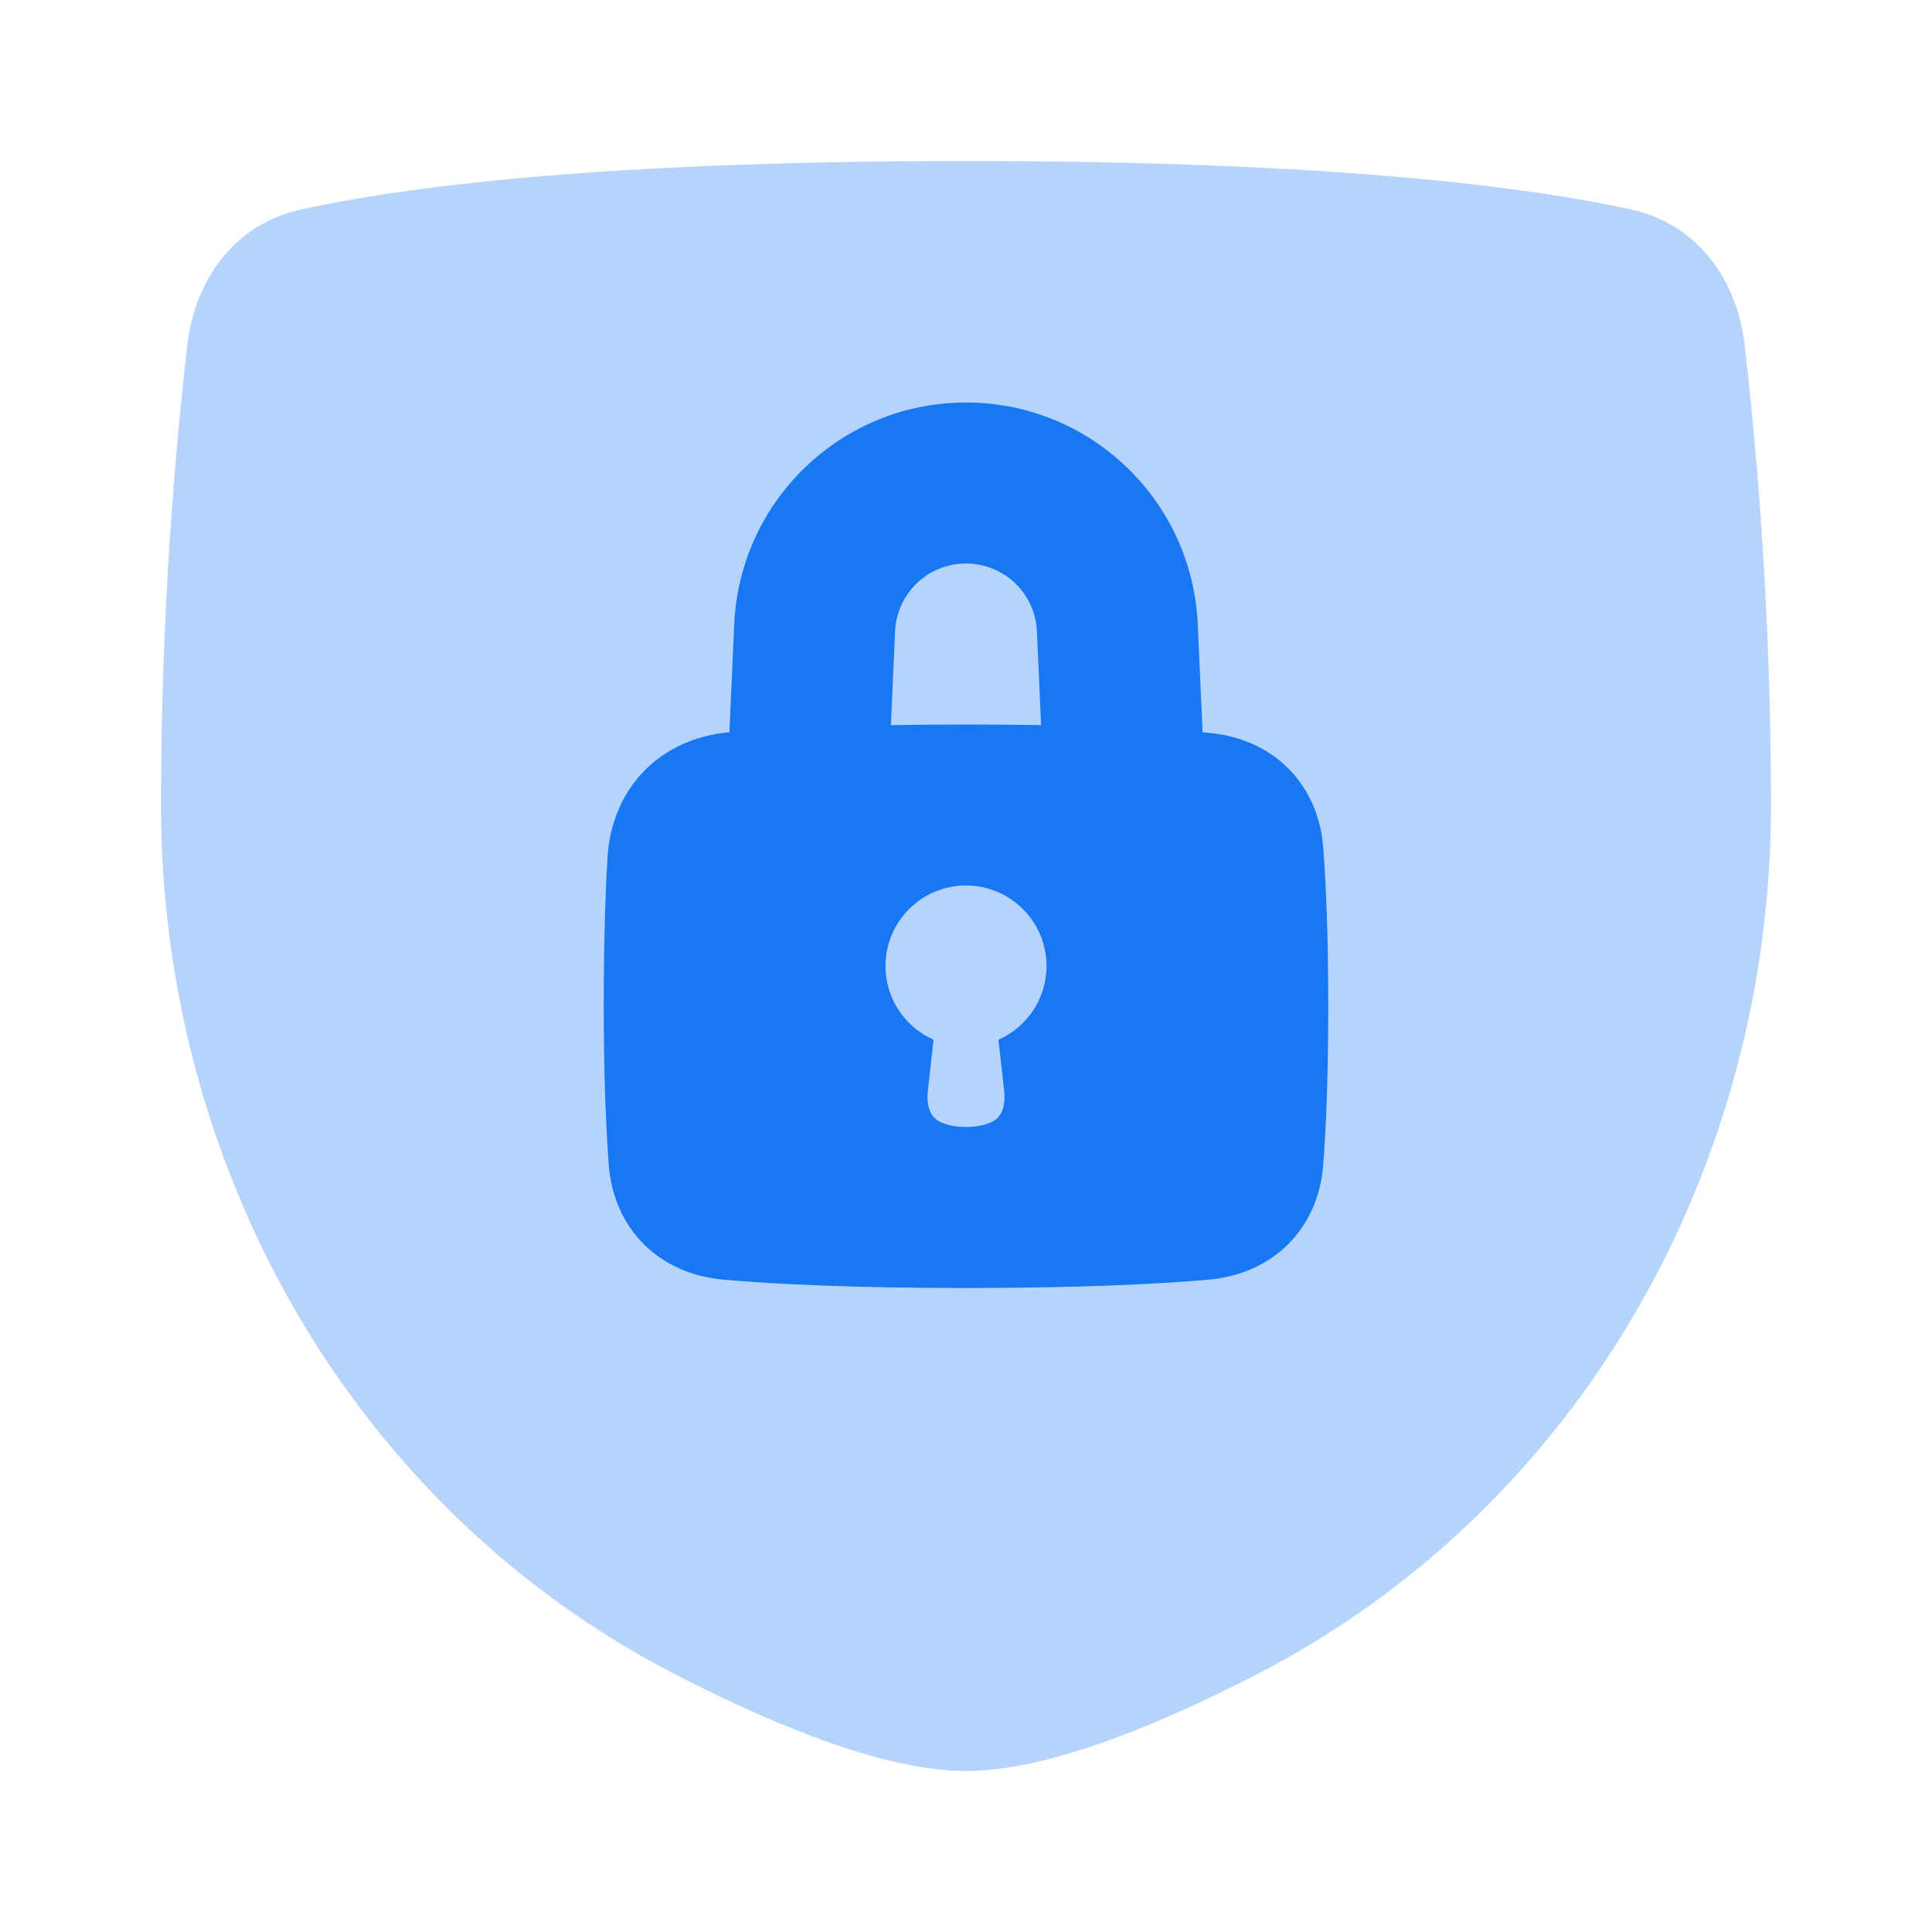
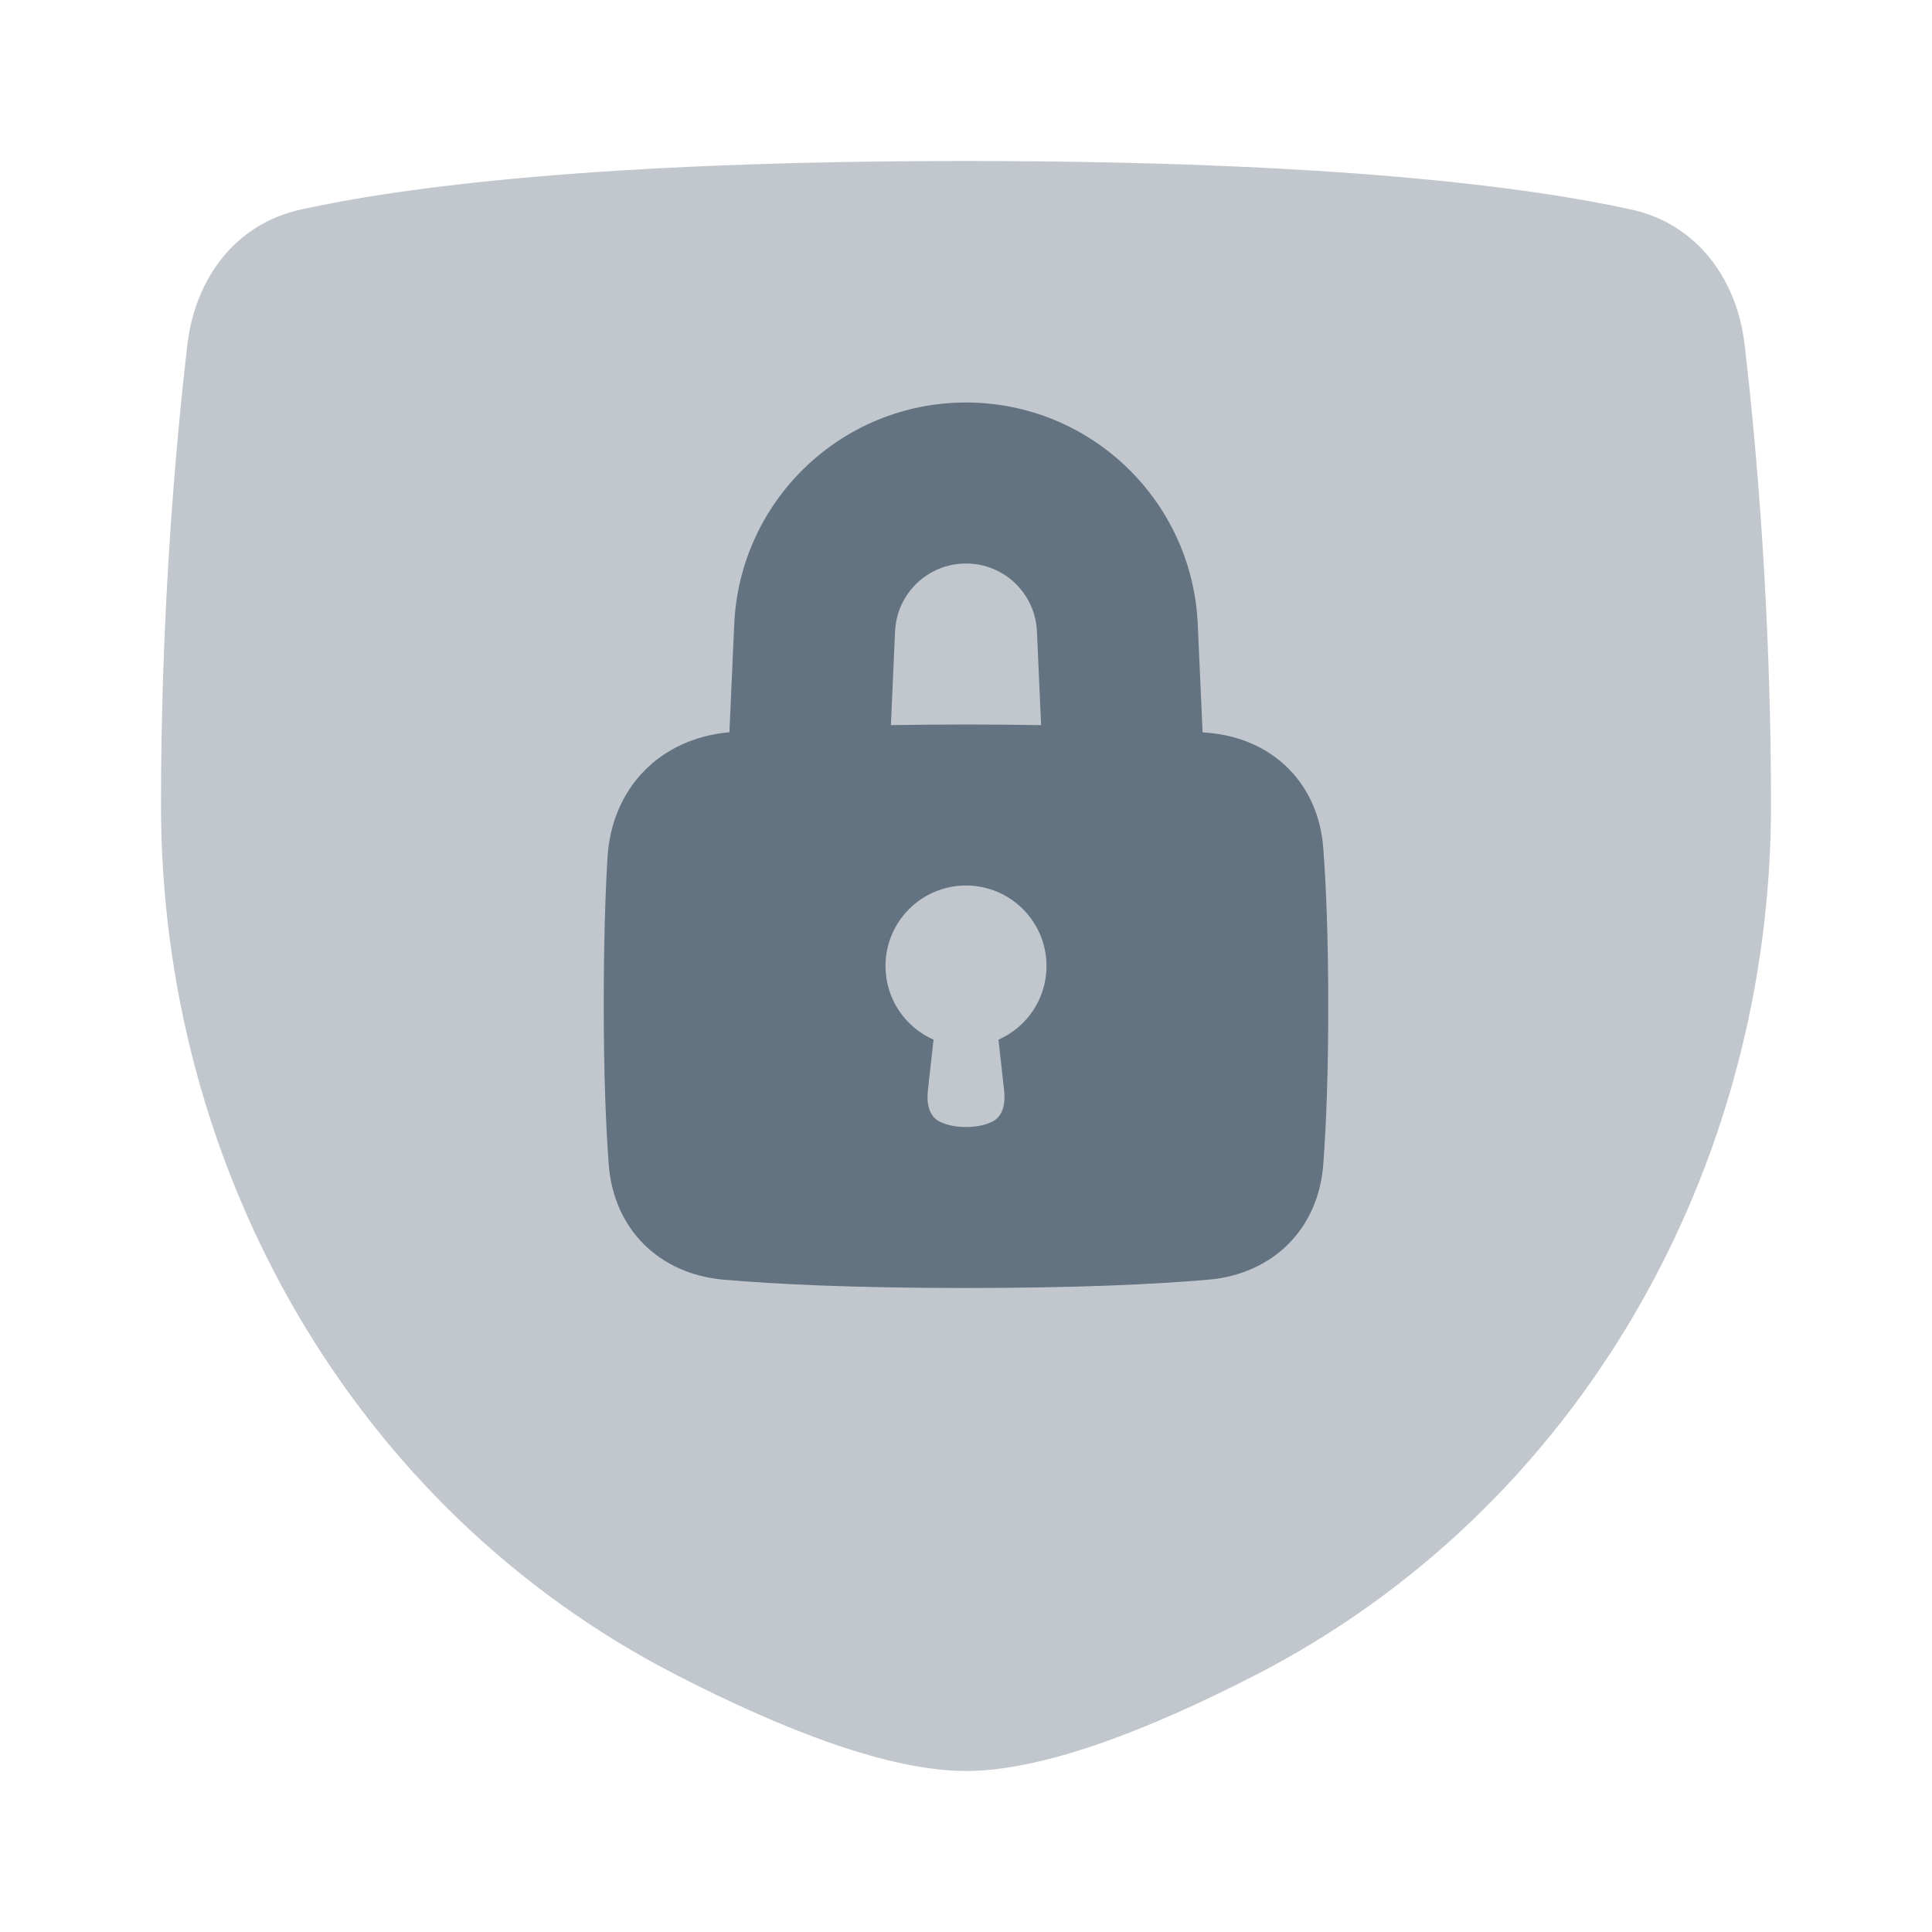
<svg xmlns="http://www.w3.org/2000/svg" width="24" height="24" viewBox="0 0 24 24" fill="none">
-   <path opacity="0.32" d="M2.327 4.287C2.422 3.463 2.922 2.783 3.732 2.604C4.995 2.325 7.443 2 12 2C16.557 2 19.005 2.325 20.268 2.604C21.078 2.783 21.578 3.463 21.673 4.287C21.818 5.532 22 7.584 22 10C22 14.514 19.617 18.738 15.604 20.804C14.263 21.494 12.954 22 12 22C11.046 22 9.737 21.494 8.396 20.804C4.382 18.738 2 14.514 2 10C2 7.584 2.182 5.532 2.327 4.287Z" fill="#1877F2" />
-   <path fill-rule="evenodd" clip-rule="evenodd" d="M9.121 7.754C9.19 6.214 10.458 5 12 5C13.542 5 14.81 6.214 14.879 7.754L14.939 9.097L15.008 9.103C15.81 9.172 16.377 9.73 16.438 10.533C16.474 11.006 16.5 11.644 16.5 12.5C16.5 13.356 16.474 13.994 16.438 14.467C16.377 15.27 15.81 15.828 15.008 15.897C14.36 15.953 13.4 16 12 16C10.6 16 9.64 15.953 8.992 15.897C8.19 15.828 7.623 15.27 7.562 14.467C7.527 13.994 7.5 13.356 7.5 12.5C7.5 11.719 7.519 11.118 7.546 10.66C7.596 9.79 8.197 9.173 9.061 9.096L9.121 7.754ZM12.881 7.843L12.933 9.008C12.646 9.003 12.336 9 12 9C11.665 9 11.354 9.003 11.067 9.008L11.119 7.843C11.14 7.371 11.528 7 12 7C12.472 7 12.86 7.371 12.881 7.843ZM13 12C13 12.409 12.755 12.761 12.403 12.915L12.473 13.541C12.491 13.696 12.466 13.865 12.326 13.934C12.25 13.971 12.145 14 12 14C11.855 14 11.75 13.971 11.674 13.934C11.534 13.865 11.509 13.696 11.527 13.541L11.597 12.915C11.245 12.761 11 12.409 11 12C11 11.448 11.448 11 12 11C12.552 11 13 11.448 13 12Z" fill="#1877F2" />
+   <path opacity="0.4" d="M2.327 4.287C2.422 3.463 2.922 2.783 3.732 2.604C4.995 2.325 7.443 2 12 2C16.557 2 19.005 2.325 20.268 2.604C21.078 2.783 21.578 3.463 21.673 4.287C21.818 5.532 22 7.584 22 10C22 14.514 19.617 18.738 15.604 20.804C14.263 21.494 12.954 22 12 22C11.046 22 9.737 21.494 8.396 20.804C4.382 18.738 2 14.514 2 10C2 7.584 2.182 5.532 2.327 4.287Z" fill="#637381" />
+   <path fill-rule="evenodd" clip-rule="evenodd" d="M9.121 7.754C9.19 6.214 10.458 5 12 5C13.542 5 14.81 6.214 14.879 7.754L14.939 9.097L15.008 9.103C15.81 9.172 16.377 9.73 16.438 10.533C16.474 11.006 16.5 11.644 16.5 12.5C16.5 13.356 16.474 13.994 16.438 14.467C16.377 15.27 15.81 15.828 15.008 15.897C14.36 15.953 13.4 16 12 16C10.6 16 9.64 15.953 8.992 15.897C8.19 15.828 7.623 15.27 7.562 14.467C7.527 13.994 7.5 13.356 7.5 12.5C7.5 11.719 7.519 11.118 7.546 10.66C7.596 9.79 8.197 9.173 9.061 9.096L9.121 7.754ZM12.881 7.843L12.933 9.008C12.646 9.003 12.336 9 12 9C11.665 9 11.354 9.003 11.067 9.008L11.119 7.843C11.14 7.371 11.528 7 12 7C12.472 7 12.86 7.371 12.881 7.843ZM13 12C13 12.409 12.755 12.761 12.403 12.915L12.473 13.541C12.491 13.696 12.466 13.865 12.326 13.934C12.25 13.971 12.145 14 12 14C11.855 14 11.75 13.971 11.674 13.934C11.534 13.865 11.509 13.696 11.527 13.541L11.597 12.915C11.245 12.761 11 12.409 11 12C11 11.448 11.448 11 12 11C12.552 11 13 11.448 13 12Z" fill="#637381" />
</svg>
